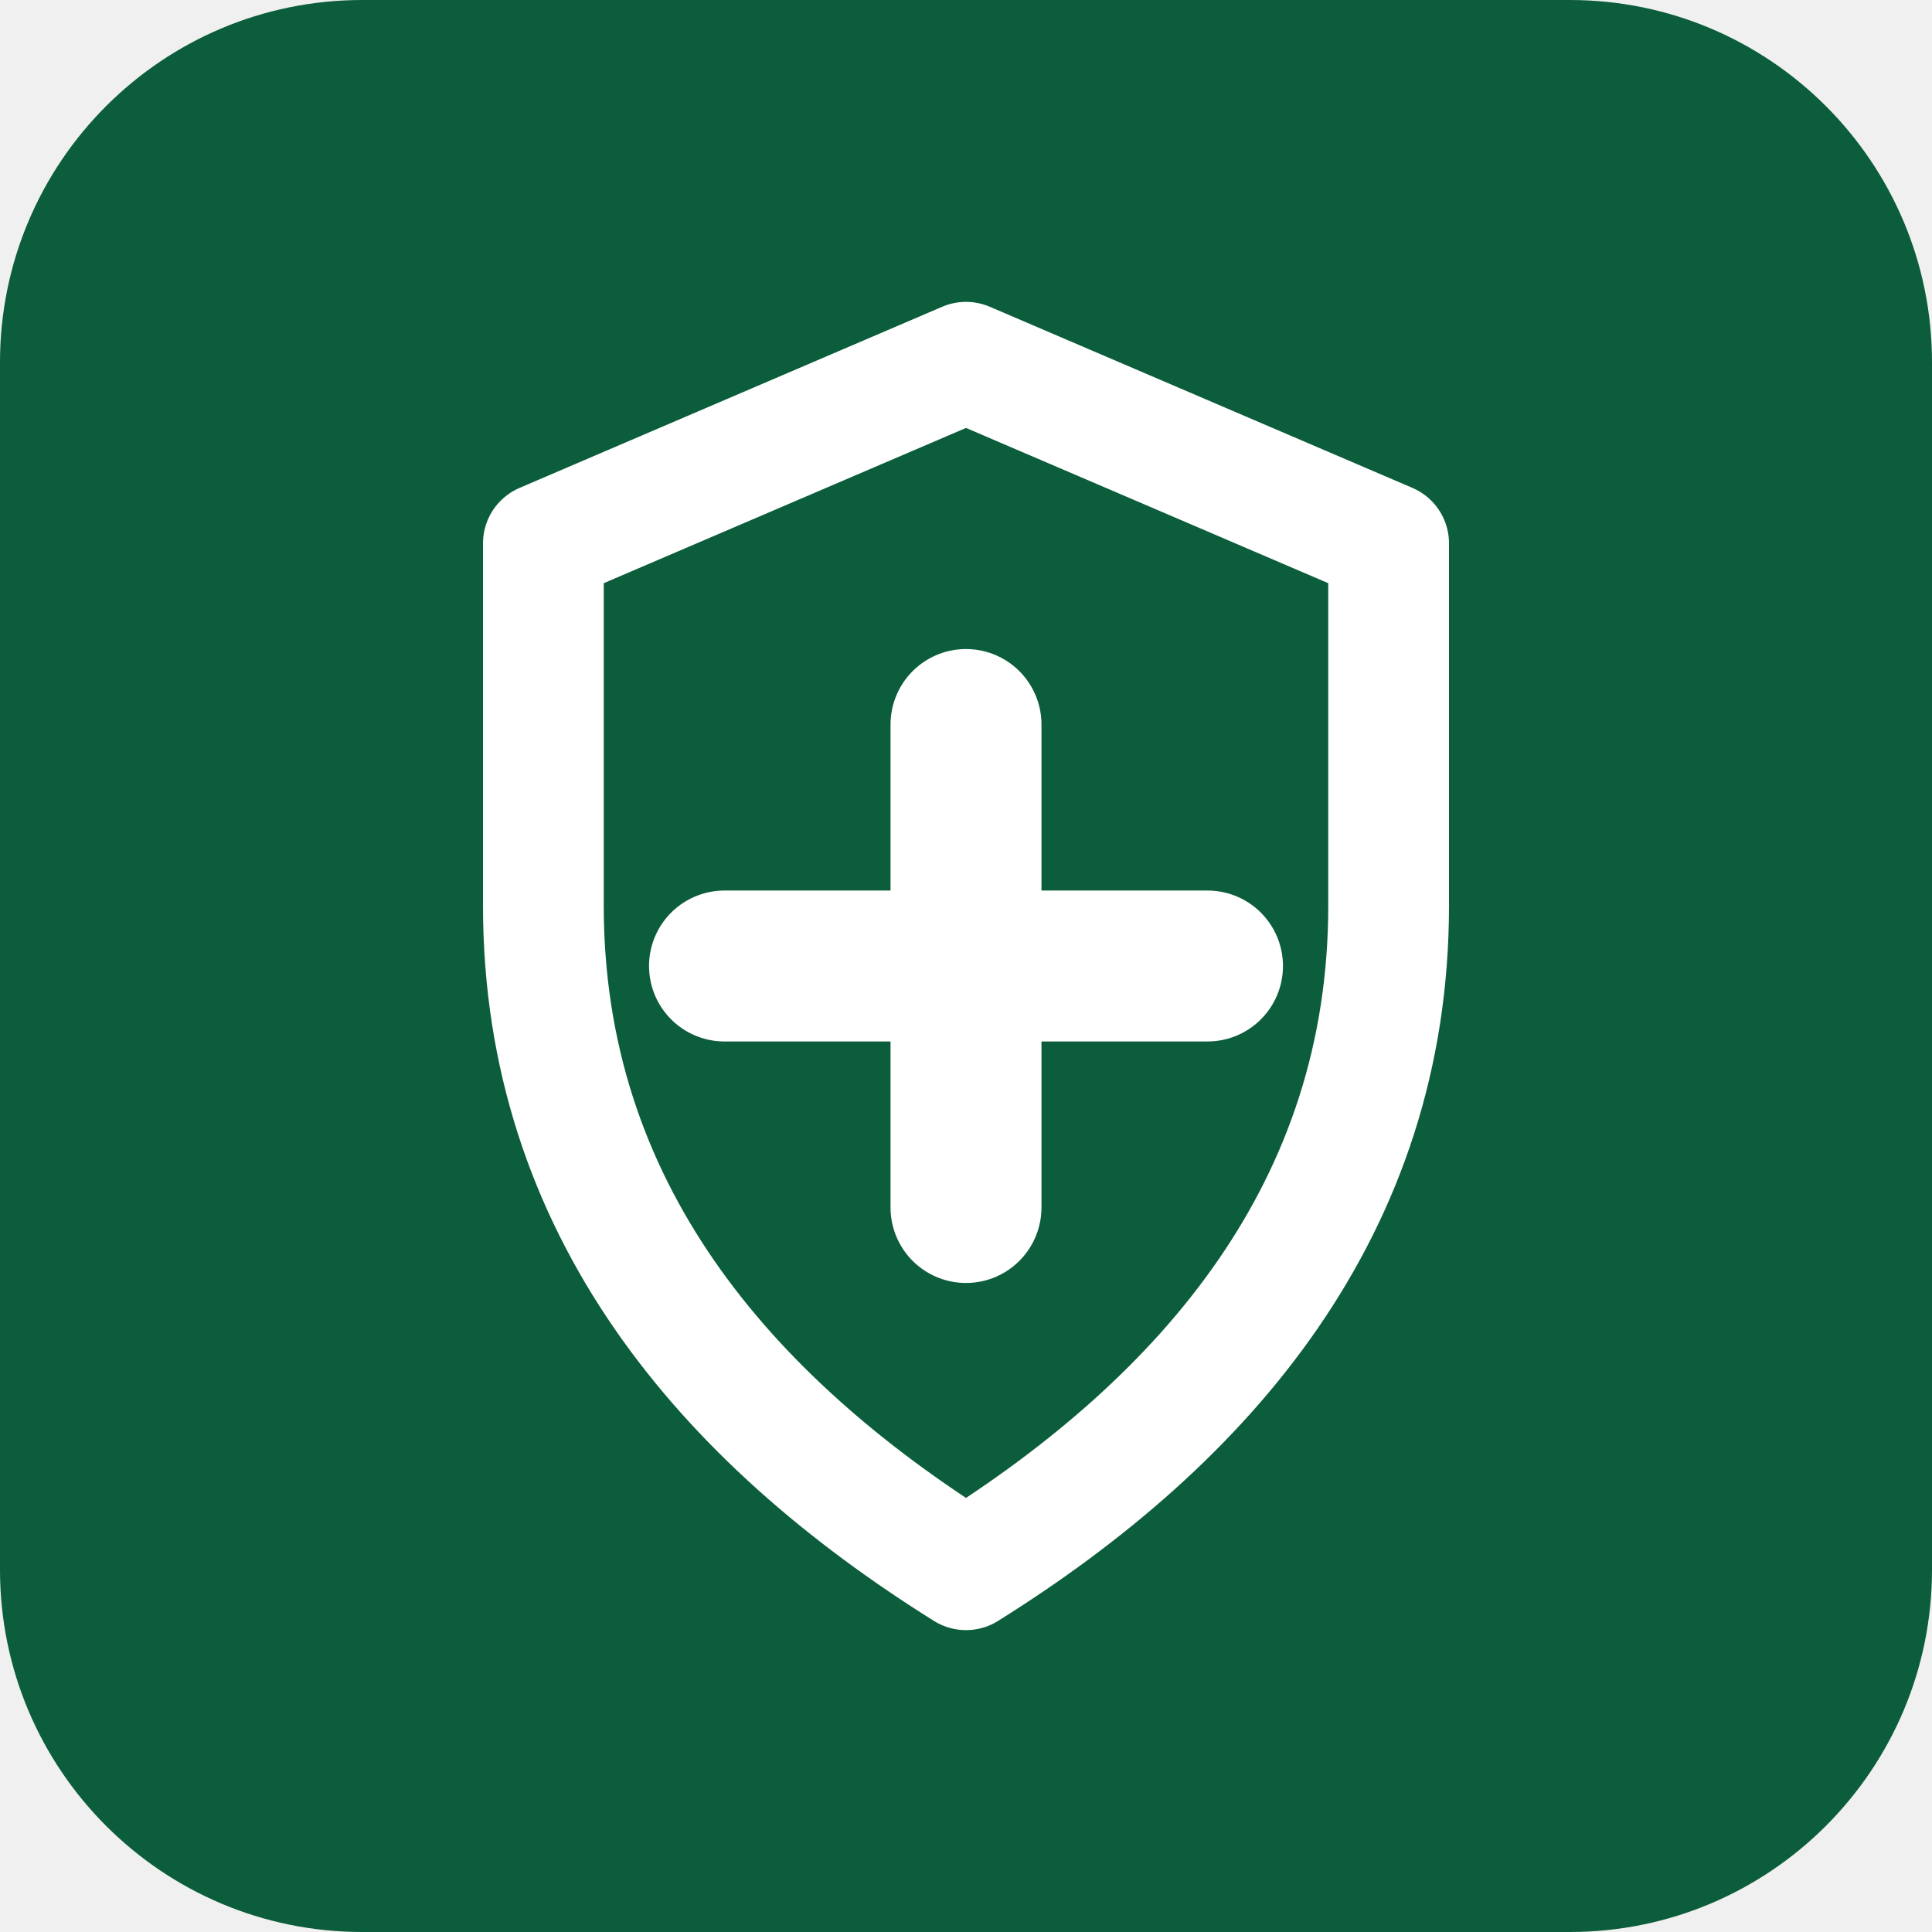
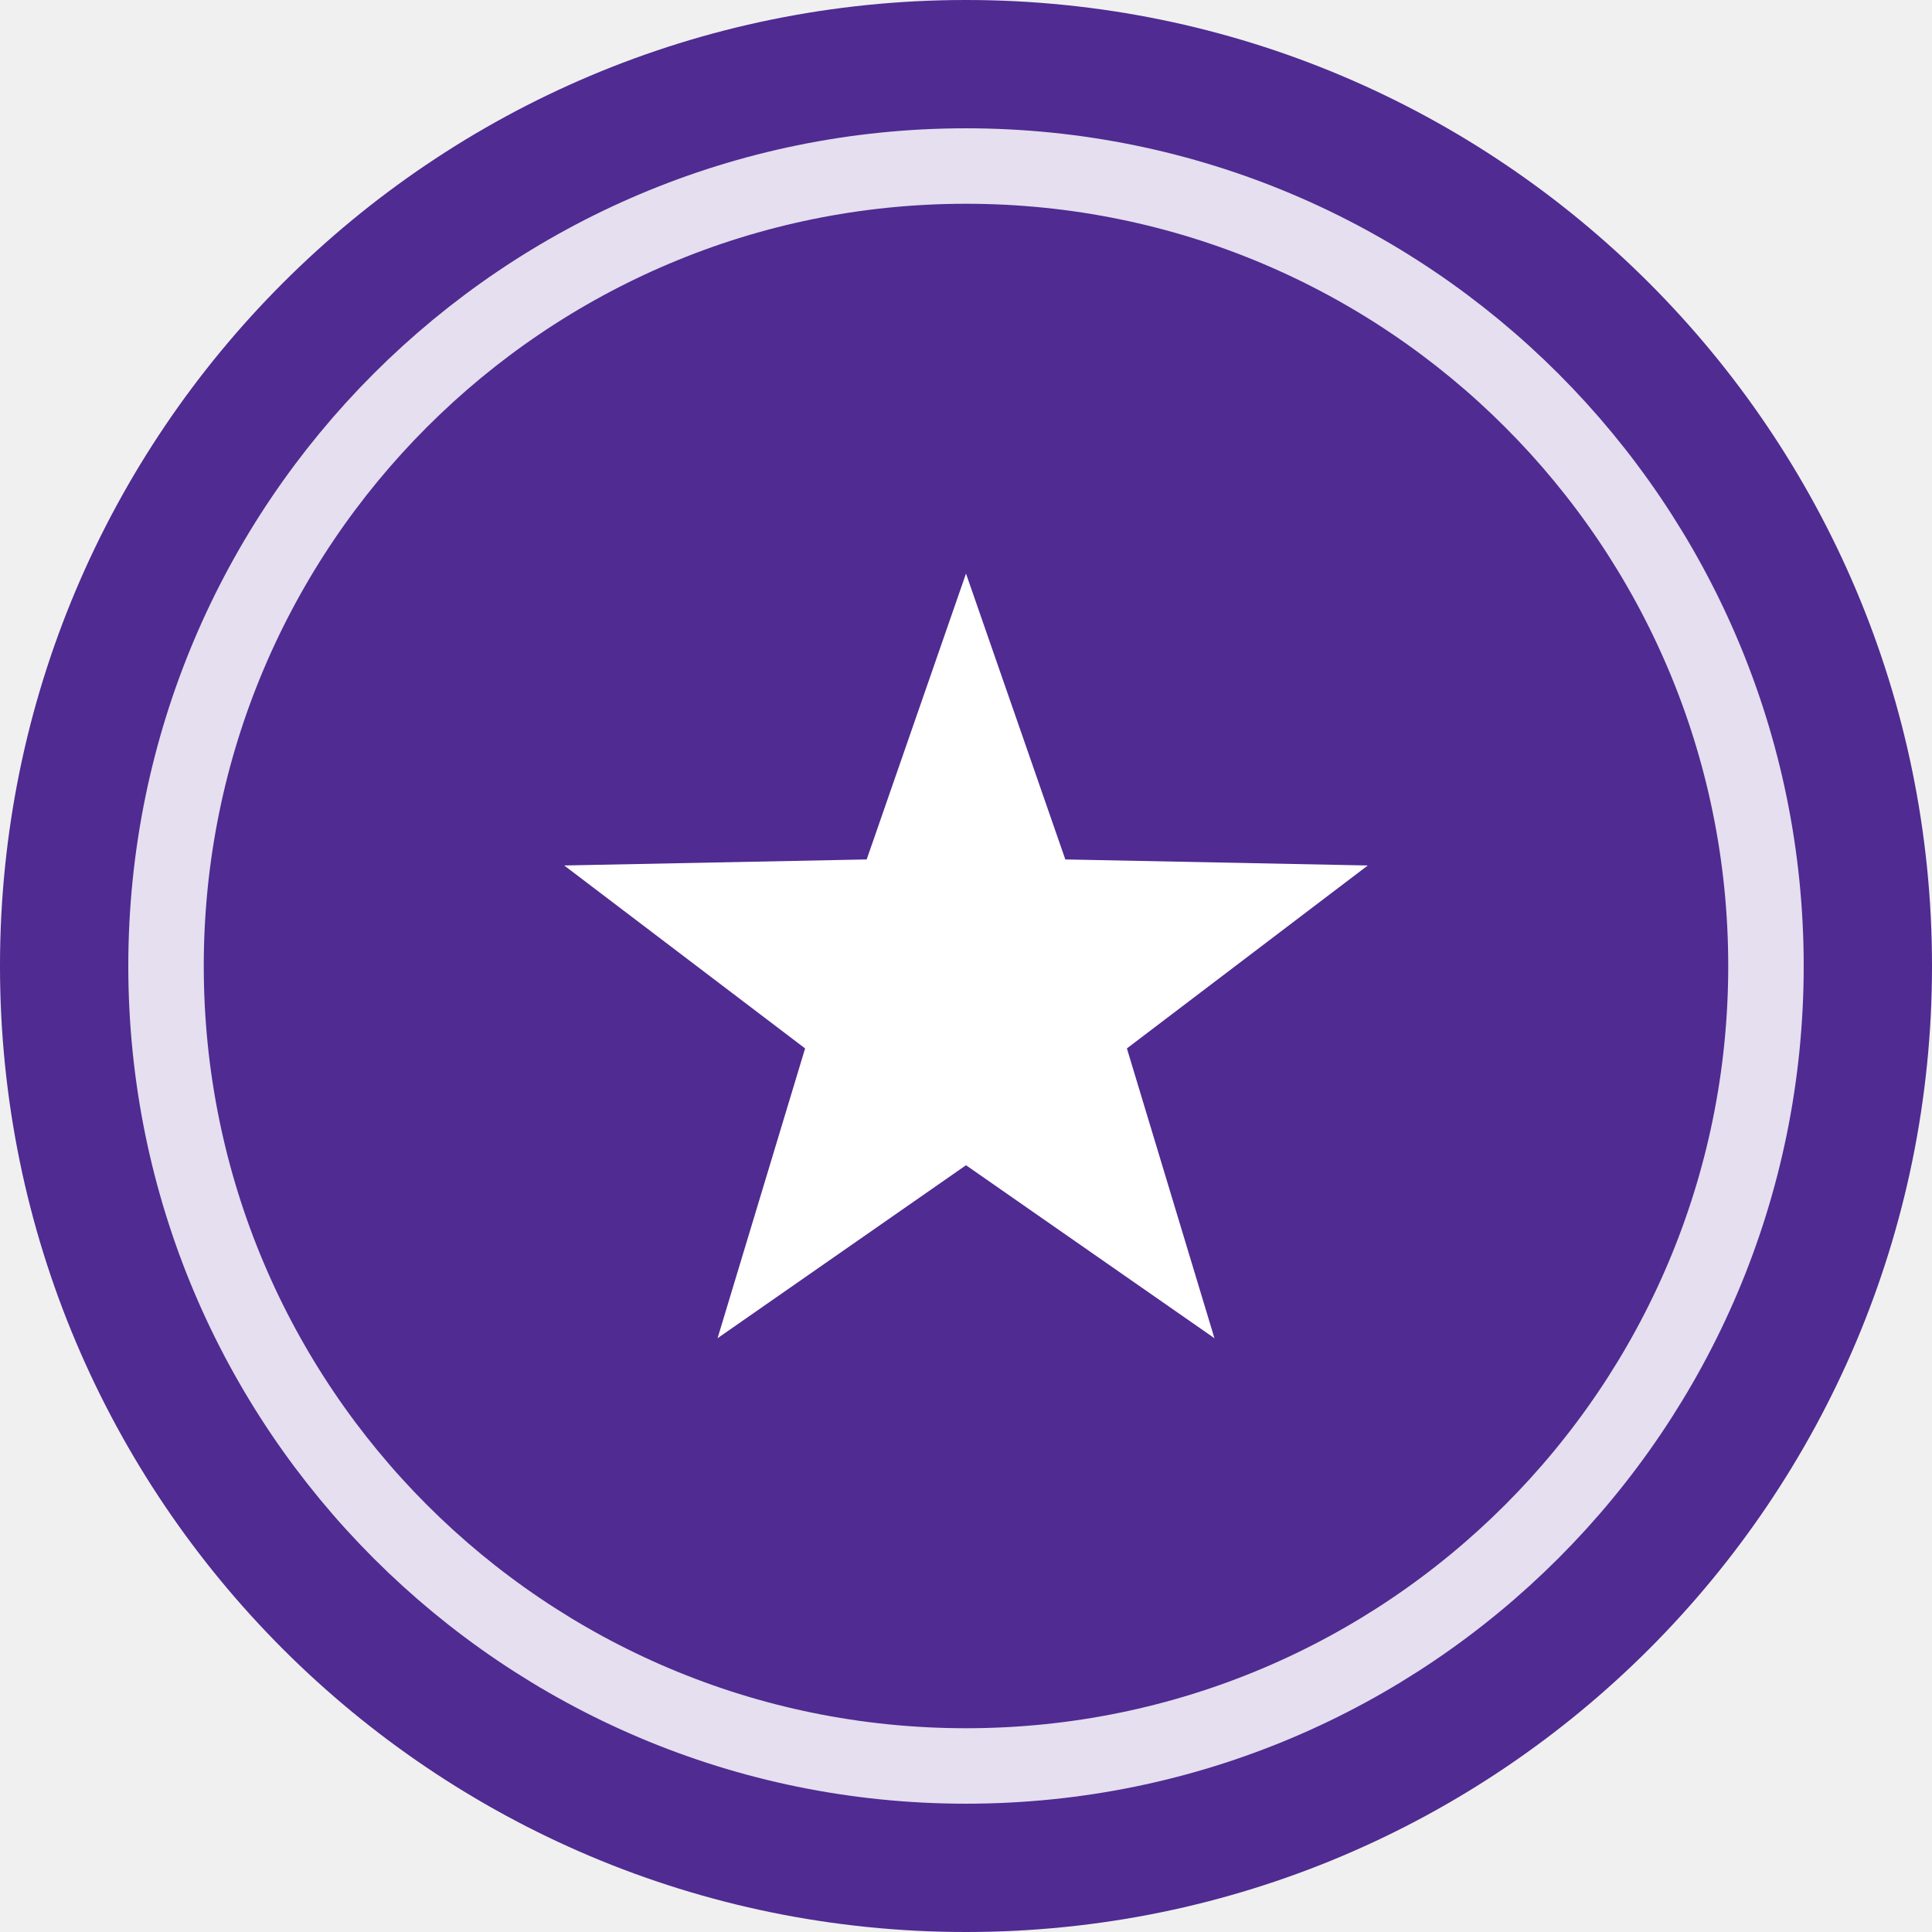
<svg xmlns="http://www.w3.org/2000/svg" viewBox="0 0 64 64" role="img" aria-label="MRC Miracle">
-   <rect width="64" height="64" rx="12" fill="#0b5d3b" />
-   <path d="M32 12 18 18v12c0 10 6 17 14 22 8-5 14-12 14-22V18z" fill="none" stroke="#fff" stroke-width="4" stroke-linejoin="round" />
-   <path d="M32 24v16M24 32h16" stroke="#fff" stroke-width="5" stroke-linecap="round" />
+   <circle cx="32" cy="32" r="32" fill="#4f2b92" />
+   <circle cx="32" cy="32" r="26.5" fill="none" stroke="#ffffff" stroke-width="2.5" opacity=".85" />
+   <path fill="#ffffff" d="M32 19 35.29 28.47 45.31 28.67 37.33 34.73 40.23 44.33 32 38.6 23.77 44.33 26.67 34.73 18.69 28.67 28.71 28.47Z" />
</svg>
